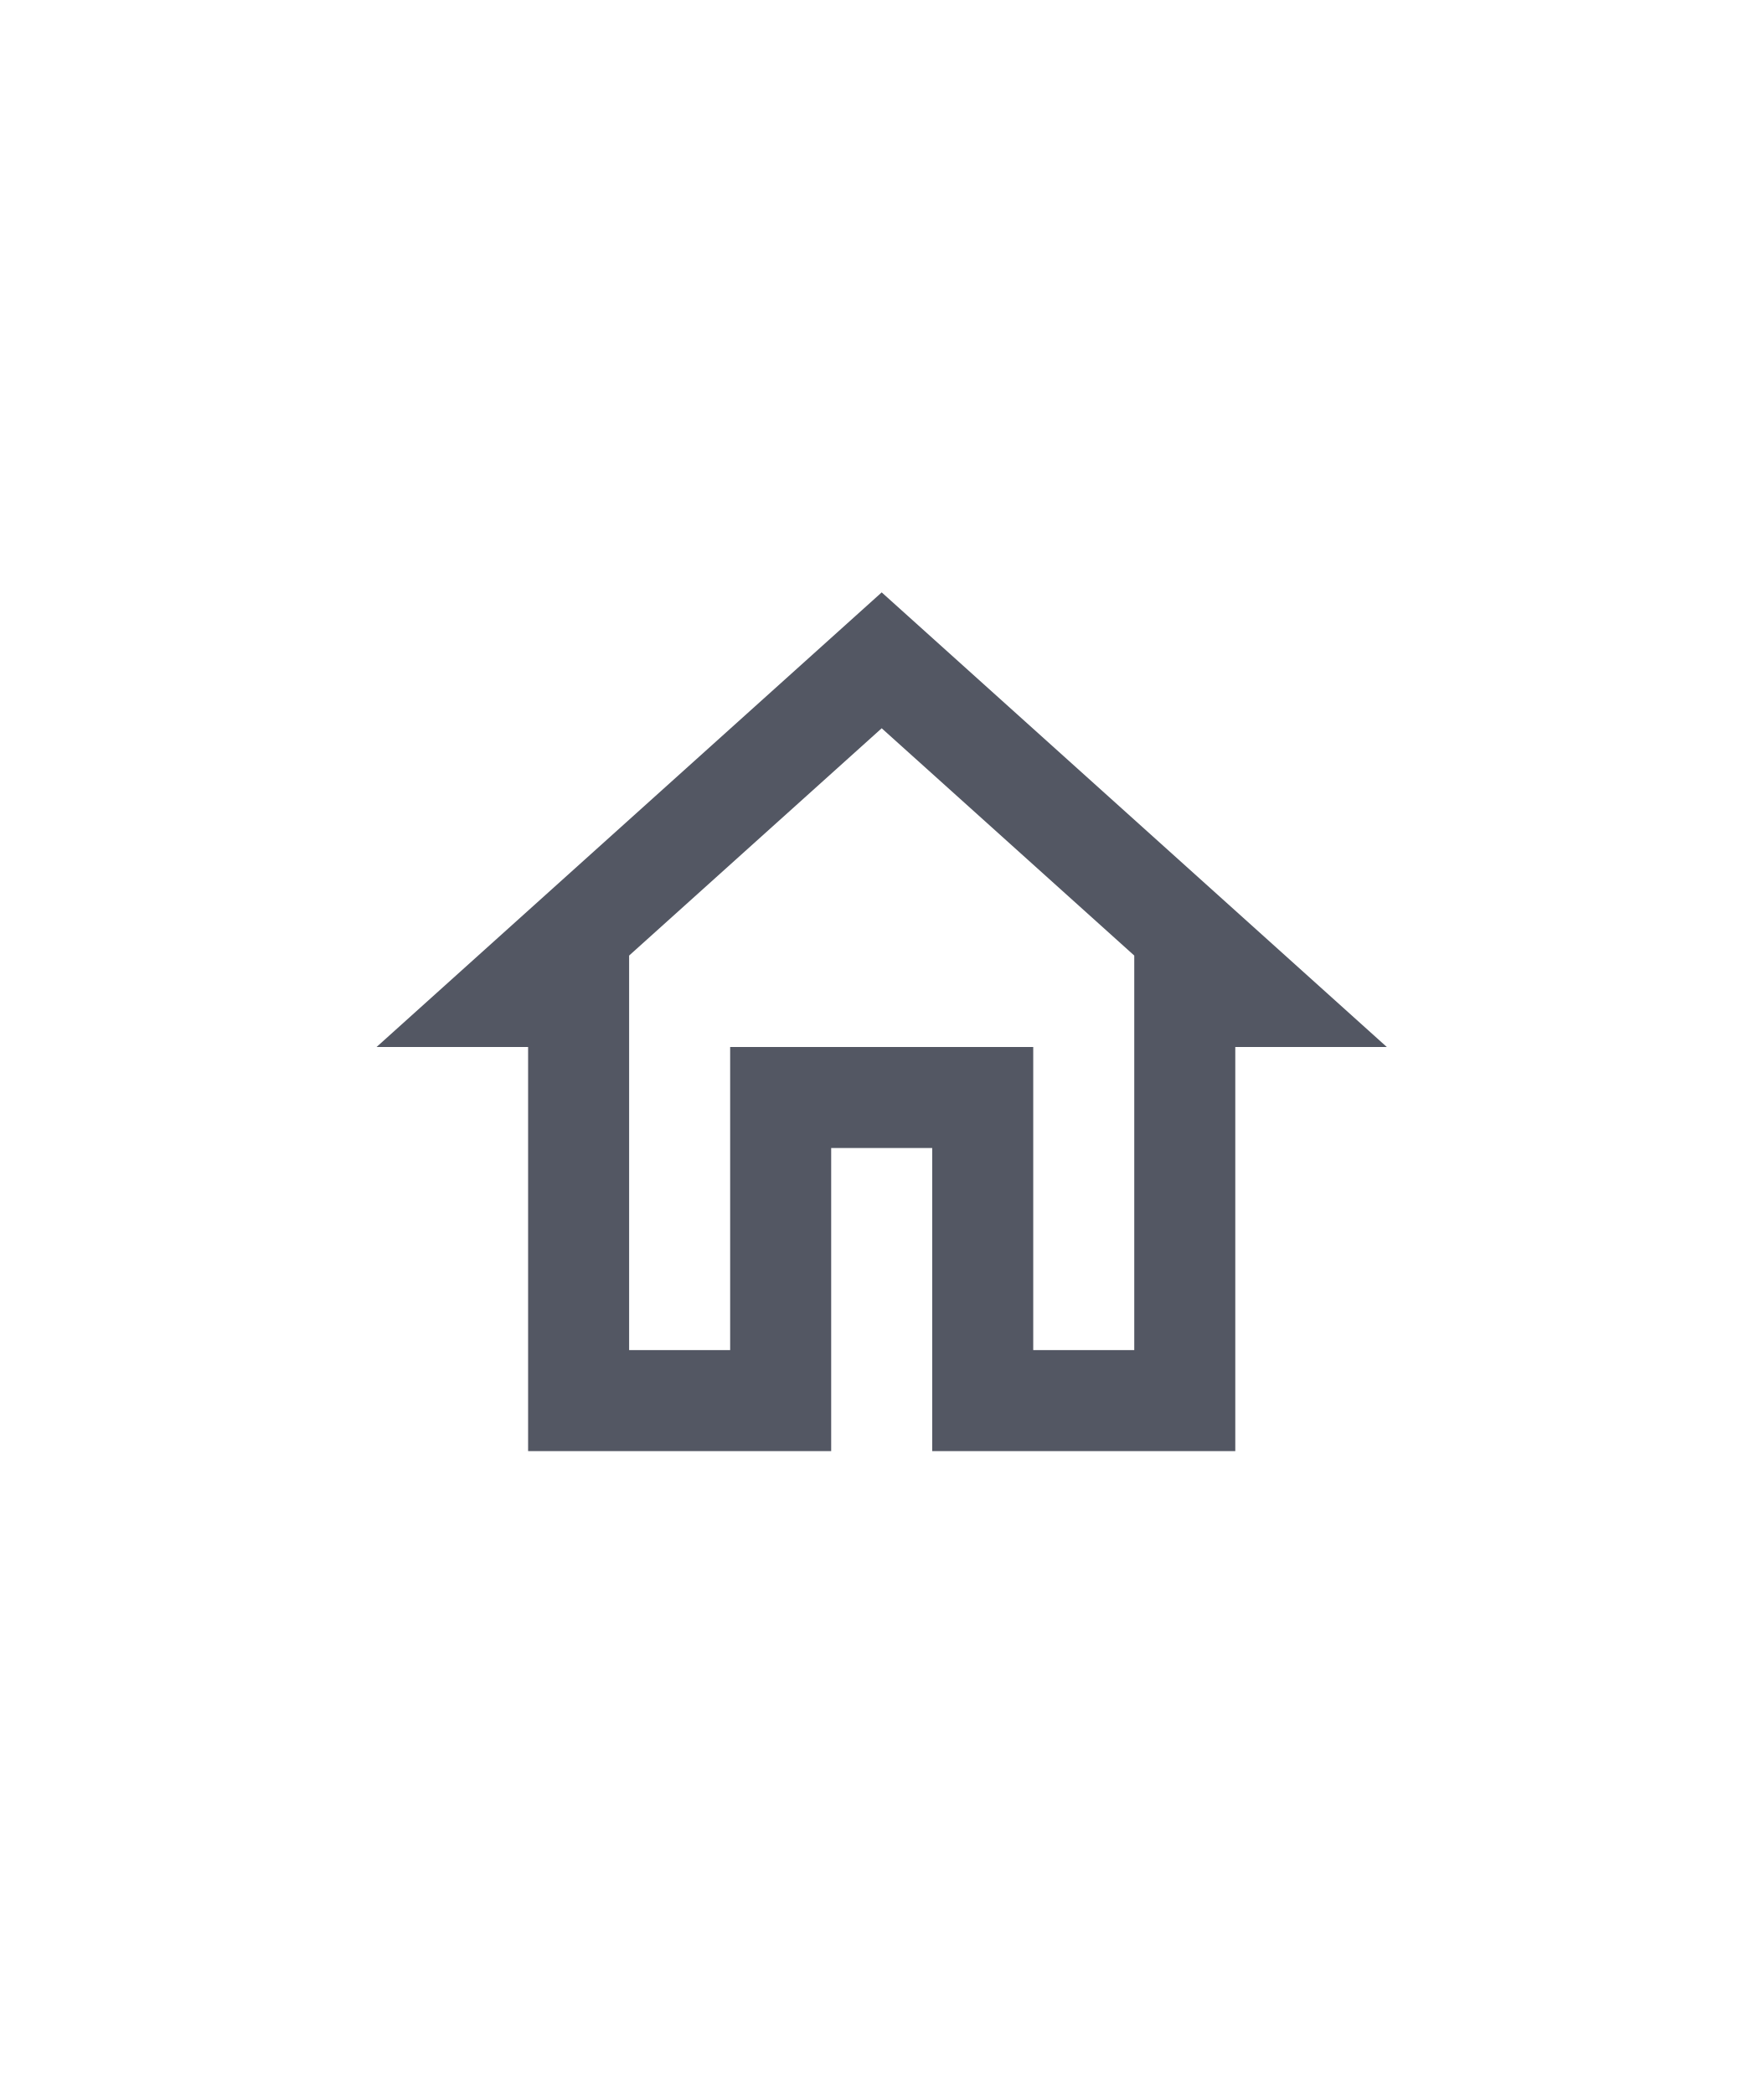
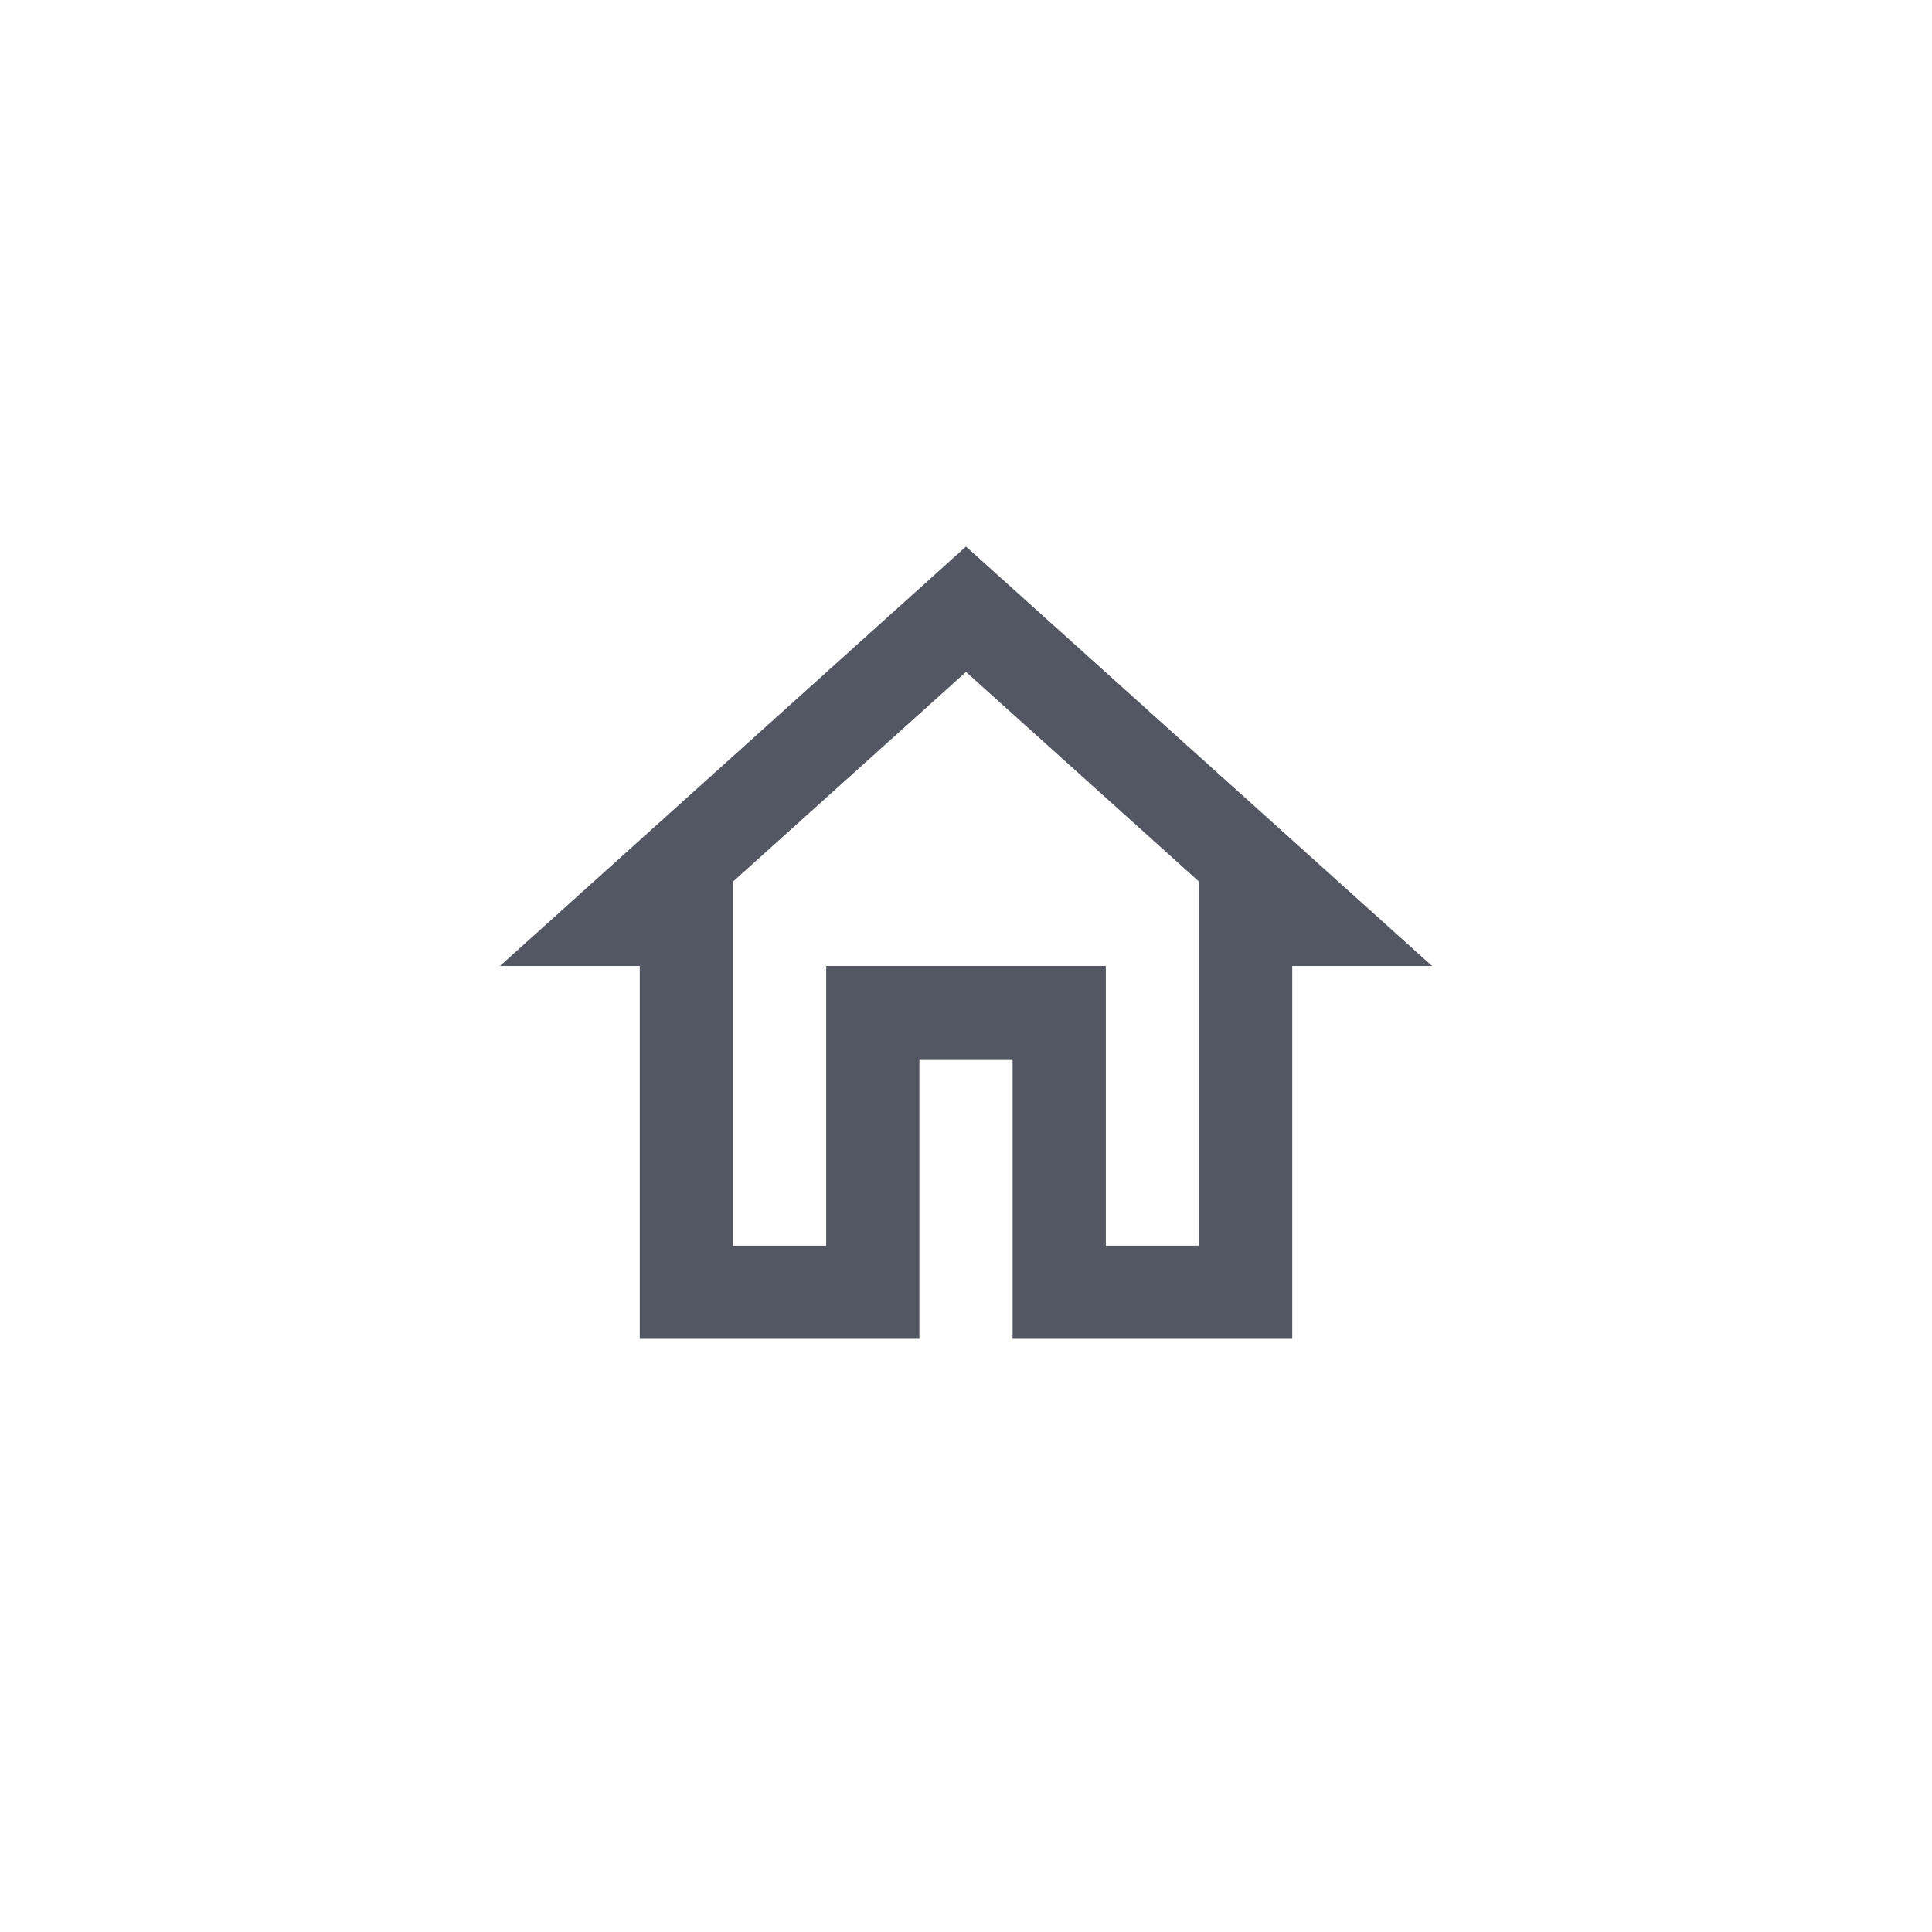
- <svg xmlns="http://www.w3.org/2000/svg" width="48" height="57" viewBox="0 0 48 57" fill="none">
+ <svg xmlns="http://www.w3.org/2000/svg" width="40" height="40" viewBox="0 0 48 57" fill="none">
  <path d="M24 19.824L30.875 26.011V36.75H28.125V28.5H19.875V36.75H17.125V26.011L24 19.824ZM24 16.125L10.25 28.5H14.375V39.5H22.625V31.25H25.375V39.5H33.625V28.5H37.75" fill="#535763" />
</svg>
